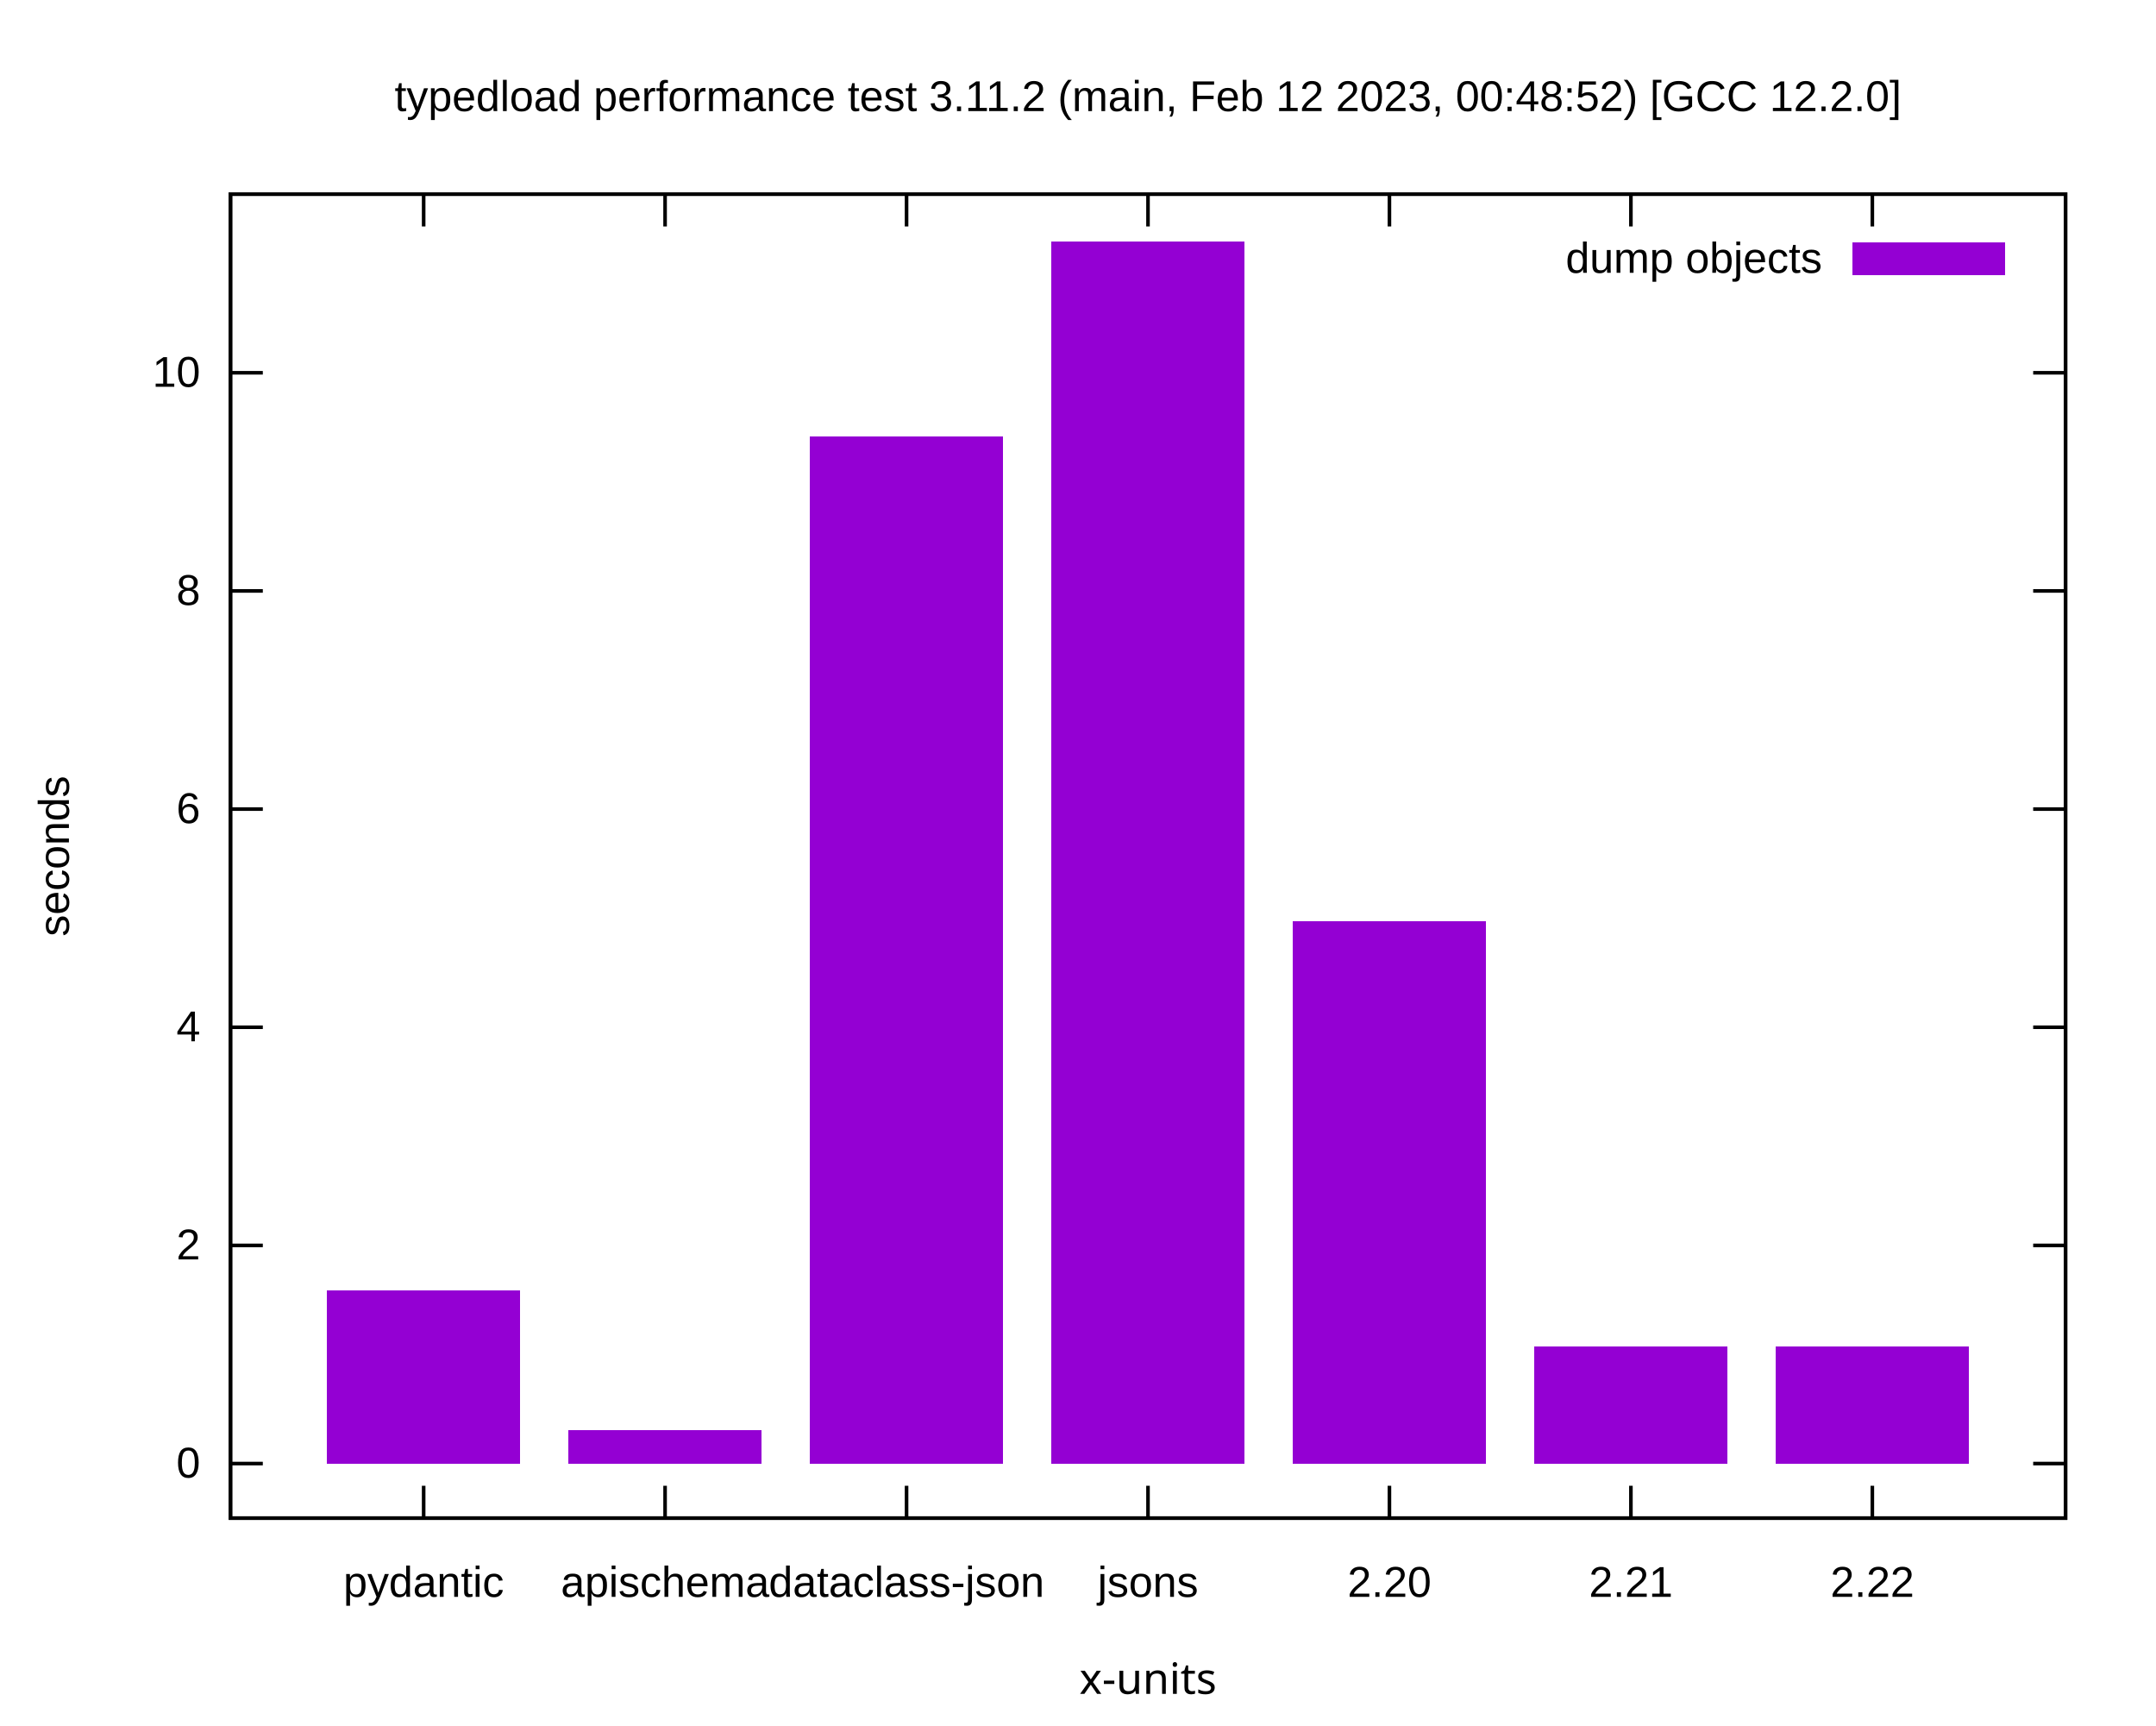
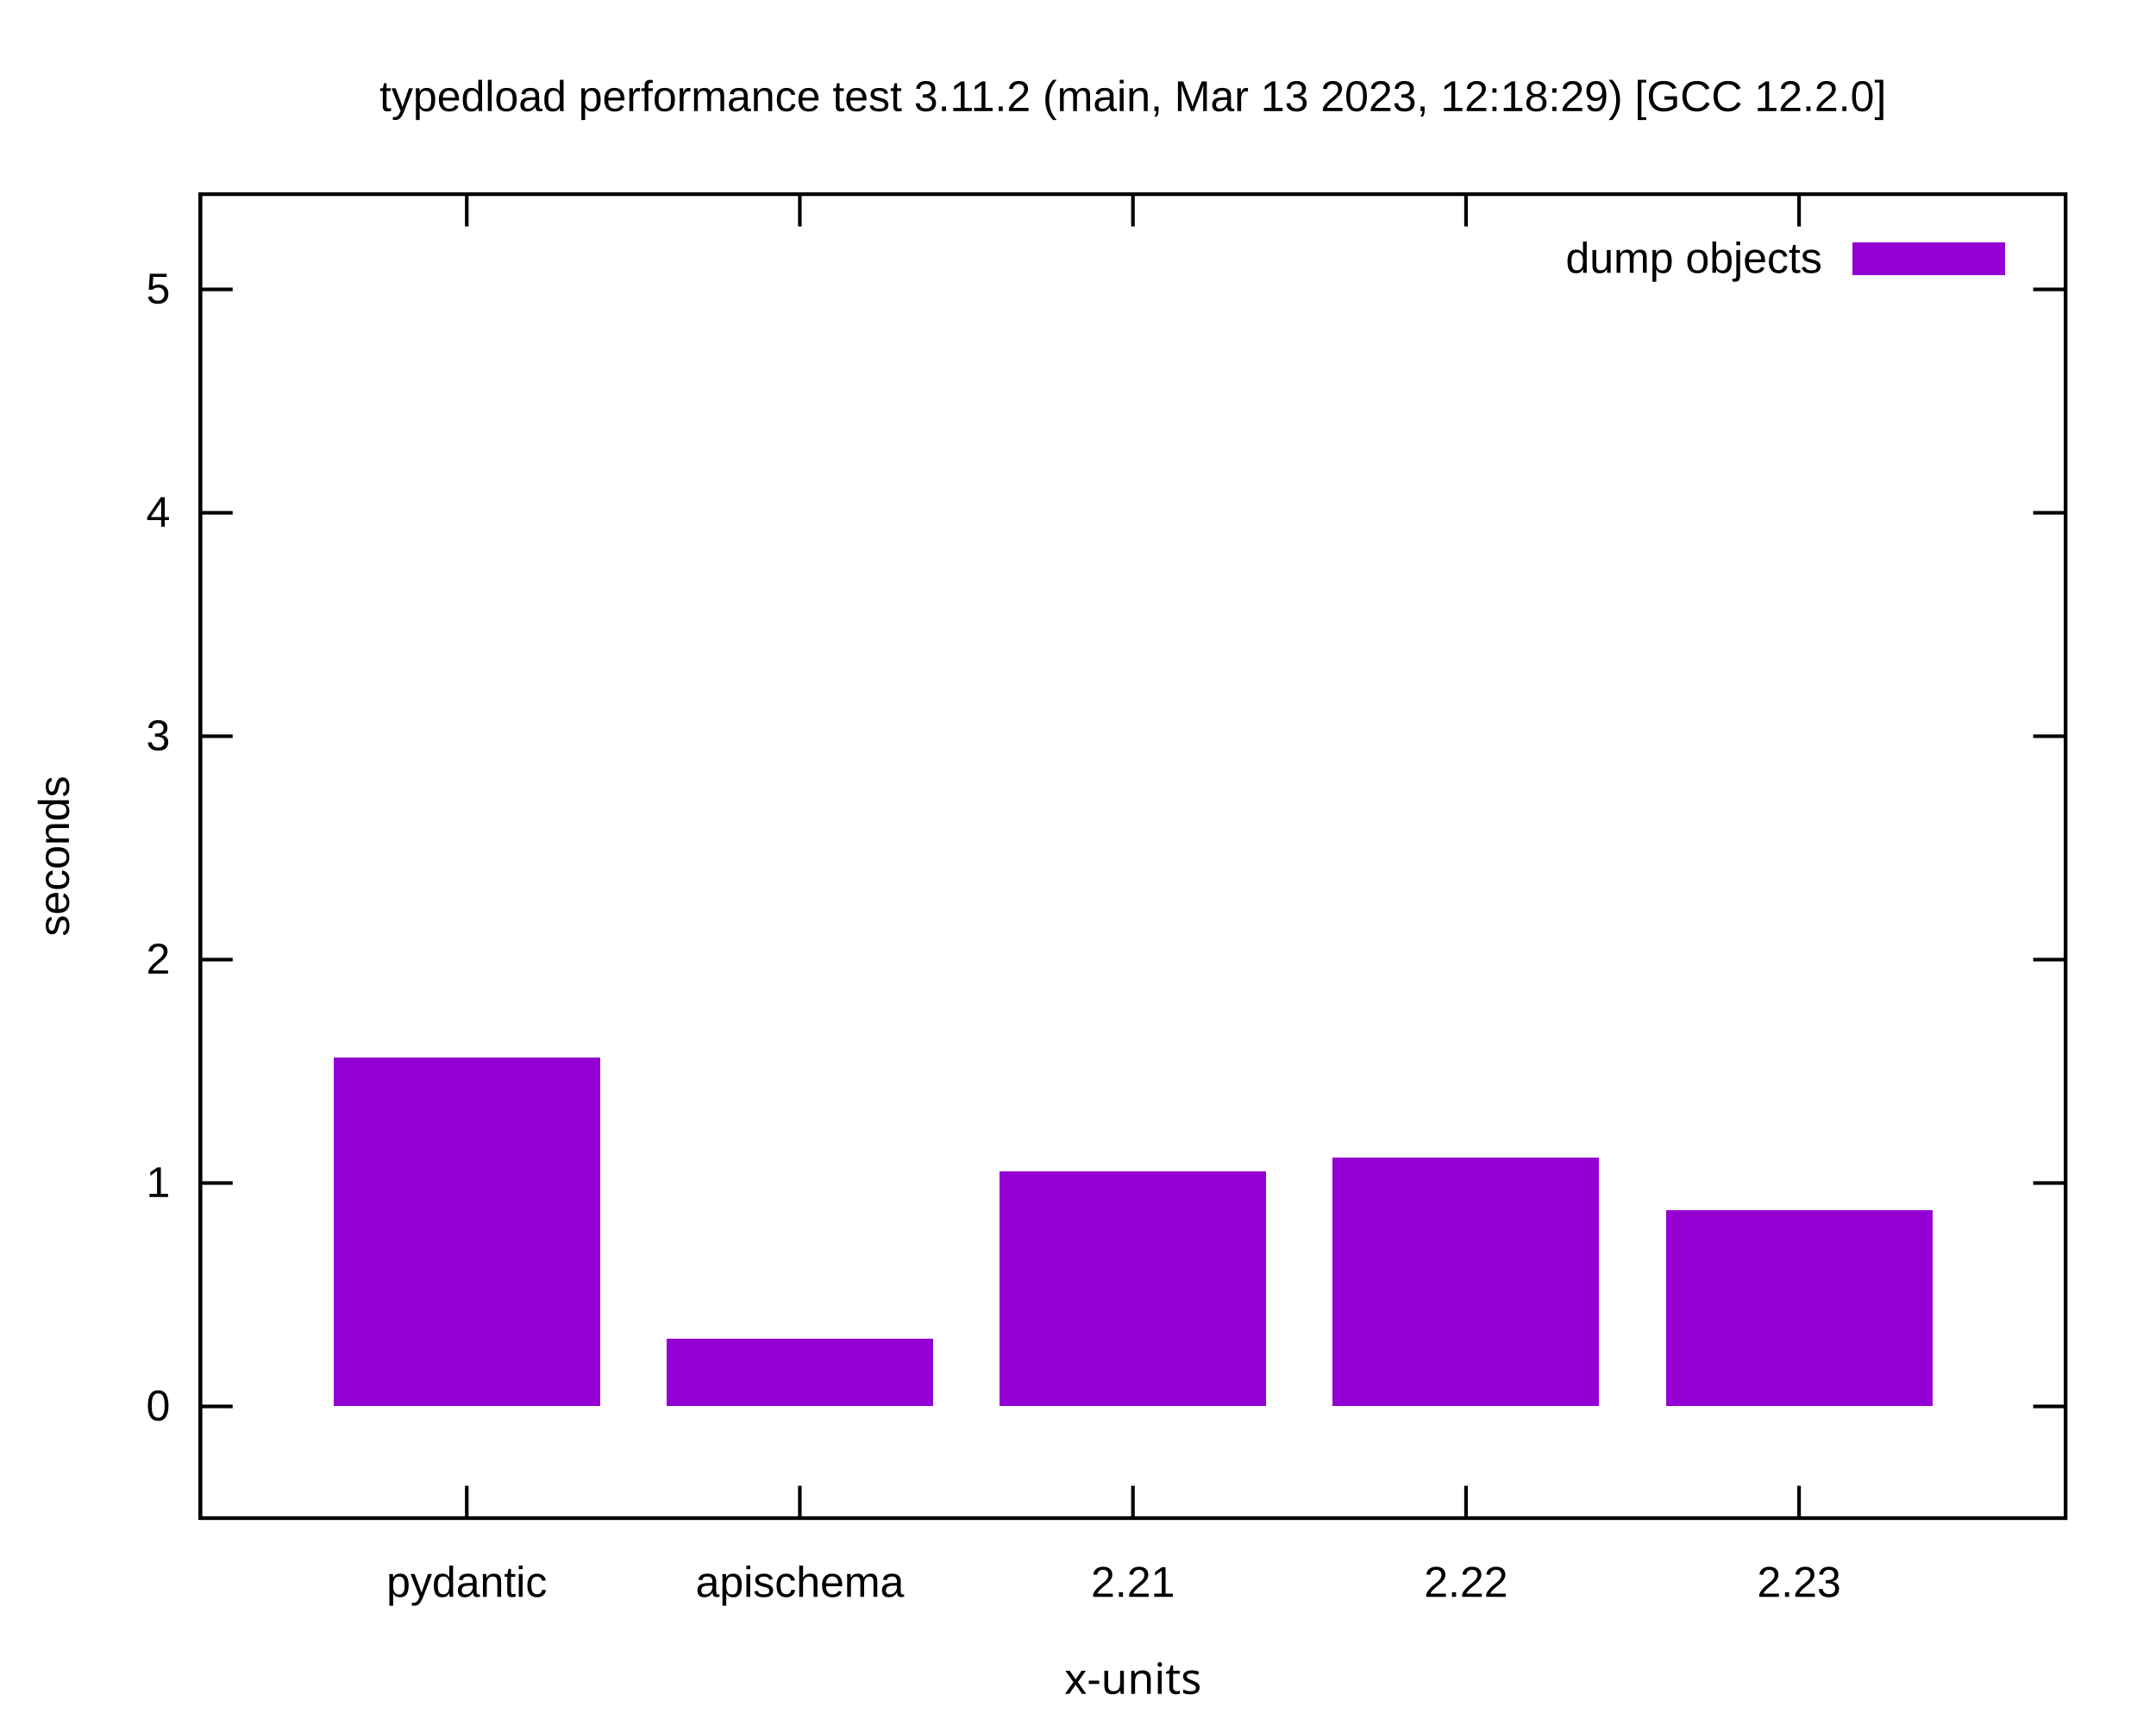
<svg xmlns="http://www.w3.org/2000/svg" xmlns:xlink="http://www.w3.org/1999/xlink" width="600" height="480" viewBox="0 0 600 480">
  <g id="gnuplot_canvas">
    <rect x="0" y="0" width="600" height="480" fill="none" />
    <defs>
      <circle id="gpDot" r="0.5" stroke-width="0.5" stroke="currentColor" />
      <path id="gpPt0" stroke-width="0.222" stroke="currentColor" d="M-1,0 h2 M0,-1 v2" />
      <path id="gpPt1" stroke-width="0.222" stroke="currentColor" d="M-1,-1 L1,1 M1,-1 L-1,1" />
      <path id="gpPt2" stroke-width="0.222" stroke="currentColor" d="M-1,0 L1,0 M0,-1 L0,1 M-1,-1 L1,1 M-1,1 L1,-1" />
      <rect id="gpPt3" stroke-width="0.222" stroke="currentColor" x="-1" y="-1" width="2" height="2" />
      <rect id="gpPt4" stroke-width="0.222" stroke="currentColor" fill="currentColor" x="-1" y="-1" width="2" height="2" />
      <circle id="gpPt5" stroke-width="0.222" stroke="currentColor" cx="0" cy="0" r="1" />
      <use xlink:href="#gpPt5" id="gpPt6" fill="currentColor" stroke="none" />
      <path id="gpPt7" stroke-width="0.222" stroke="currentColor" d="M0,-1.33 L-1.33,0.67 L1.33,0.67 z" />
      <use xlink:href="#gpPt7" id="gpPt8" fill="currentColor" stroke="none" />
      <use xlink:href="#gpPt7" id="gpPt9" stroke="currentColor" transform="rotate(180)" />
      <use xlink:href="#gpPt9" id="gpPt10" fill="currentColor" stroke="none" />
      <use xlink:href="#gpPt3" id="gpPt11" stroke="currentColor" transform="rotate(45)" />
      <use xlink:href="#gpPt11" id="gpPt12" fill="currentColor" stroke="none" />
      <path id="gpPt13" stroke-width="0.222" stroke="currentColor" d="M0,1.330 L1.265,0.411 L0.782,-1.067 L-0.782,-1.076 L-1.265,0.411 z" />
      <use xlink:href="#gpPt13" id="gpPt14" fill="currentColor" stroke="none" />
      <filter id="textbox" filterUnits="objectBoundingBox" x="0" y="0" height="1" width="1">
        <feFlood flood-color="white" flood-opacity="1" result="bgnd" />
        <feComposite in="SourceGraphic" in2="bgnd" operator="atop" />
      </filter>
      <filter id="greybox" filterUnits="objectBoundingBox" x="0" y="0" height="1" width="1">
        <feFlood flood-color="lightgrey" flood-opacity="1" result="grey" />
        <feComposite in="SourceGraphic" in2="grey" operator="atop" />
      </filter>
    </defs>
    <g fill="none" color="white" stroke="currentColor" stroke-width="1.00" stroke-linecap="butt" stroke-linejoin="miter">
</g>
    <g fill="none" color="black" stroke="currentColor" stroke-width="1.00" stroke-linecap="butt" stroke-linejoin="miter">
-       <path stroke="black" d="M64.14,407.22 L73.14,407.22 M574.82,407.22 L565.82,407.22  " />
-       <g transform="translate(55.75,411.12)" stroke="none" fill="black" font-family="Arial" font-size="12.00" text-anchor="end">
+       <path stroke="black" d="M55.75,391.32 L64.75,391.32 M574.82,391.32 L565.82,391.32  " />
+       <g transform="translate(47.36,395.22)" stroke="none" fill="black" font-family="Arial" font-size="12.00" text-anchor="end">
        <text>
          <tspan font-family="Arial"> 0</tspan>
        </text>
      </g>
    </g>
    <g fill="none" color="black" stroke="currentColor" stroke-width="1.00" stroke-linecap="butt" stroke-linejoin="miter">
-       <path stroke="black" d="M64.14,346.52 L73.14,346.52 M574.82,346.52 L565.82,346.52  " />
-       <g transform="translate(55.75,350.42)" stroke="none" fill="black" font-family="Arial" font-size="12.00" text-anchor="end">
+       <path stroke="black" d="M55.75,329.16 L64.75,329.16 M574.82,329.16 L565.82,329.16  " />
+       <g transform="translate(47.36,333.06)" stroke="none" fill="black" font-family="Arial" font-size="12.00" text-anchor="end">
+         <text>
+           <tspan font-family="Arial"> 1</tspan>
+         </text>
+       </g>
+     </g>
+     <g fill="none" color="black" stroke="currentColor" stroke-width="1.00" stroke-linecap="butt" stroke-linejoin="miter">
+       <path stroke="black" d="M55.75,267.00 L64.75,267.00 M574.82,267.00 L565.82,267.00  " />
+       <g transform="translate(47.36,270.90)" stroke="none" fill="black" font-family="Arial" font-size="12.00" text-anchor="end">
        <text>
          <tspan font-family="Arial"> 2</tspan>
        </text>
      </g>
    </g>
    <g fill="none" color="black" stroke="currentColor" stroke-width="1.00" stroke-linecap="butt" stroke-linejoin="miter">
-       <path stroke="black" d="M64.14,285.82 L73.14,285.82 M574.82,285.82 L565.82,285.82  " />
-       <g transform="translate(55.75,289.72)" stroke="none" fill="black" font-family="Arial" font-size="12.00" text-anchor="end">
+       <path stroke="black" d="M55.75,204.84 L64.75,204.84 M574.82,204.84 L565.82,204.84  " />
+       <g transform="translate(47.36,208.74)" stroke="none" fill="black" font-family="Arial" font-size="12.00" text-anchor="end">
+         <text>
+           <tspan font-family="Arial"> 3</tspan>
+         </text>
+       </g>
+     </g>
+     <g fill="none" color="black" stroke="currentColor" stroke-width="1.00" stroke-linecap="butt" stroke-linejoin="miter">
+       <path stroke="black" d="M55.75,142.68 L64.75,142.68 M574.82,142.68 L565.82,142.68  " />
+       <g transform="translate(47.36,146.58)" stroke="none" fill="black" font-family="Arial" font-size="12.00" text-anchor="end">
        <text>
          <tspan font-family="Arial"> 4</tspan>
        </text>
      </g>
    </g>
    <g fill="none" color="black" stroke="currentColor" stroke-width="1.00" stroke-linecap="butt" stroke-linejoin="miter">
-       <path stroke="black" d="M64.14,225.12 L73.14,225.12 M574.82,225.12 L565.82,225.12  " />
-       <g transform="translate(55.75,229.02)" stroke="none" fill="black" font-family="Arial" font-size="12.00" text-anchor="end">
+       <path stroke="black" d="M55.75,80.52 L64.75,80.52 M574.82,80.52 L565.82,80.52  " />
+       <g transform="translate(47.36,84.42)" stroke="none" fill="black" font-family="Arial" font-size="12.00" text-anchor="end">
        <text>
-           <tspan font-family="Arial"> 6</tspan>
+           <tspan font-family="Arial"> 5</tspan>
        </text>
      </g>
    </g>
    <g fill="none" color="black" stroke="currentColor" stroke-width="1.00" stroke-linecap="butt" stroke-linejoin="miter">
-       <path stroke="black" d="M64.14,164.42 L73.14,164.42 M574.82,164.42 L565.82,164.42  " />
-       <g transform="translate(55.75,168.32)" stroke="none" fill="black" font-family="Arial" font-size="12.00" text-anchor="end">
-         <text>
-           <tspan font-family="Arial"> 8</tspan>
-         </text>
-       </g>
-     </g>
-     <g fill="none" color="black" stroke="currentColor" stroke-width="1.00" stroke-linecap="butt" stroke-linejoin="miter">
-       <path stroke="black" d="M64.14,103.72 L73.14,103.72 M574.82,103.72 L565.82,103.72  " />
-       <g transform="translate(55.75,107.62)" stroke="none" fill="black" font-family="Arial" font-size="12.00" text-anchor="end">
-         <text>
-           <tspan font-family="Arial"> 10</tspan>
-         </text>
-       </g>
-     </g>
-     <g fill="none" color="black" stroke="currentColor" stroke-width="1.00" stroke-linecap="butt" stroke-linejoin="miter">
-       <path stroke="black" d="M117.90,422.40 L117.90,413.40 M117.90,54.01 L117.90,63.01  " />
-       <g transform="translate(117.90,444.30)" stroke="none" fill="black" font-family="Arial" font-size="12.00" text-anchor="middle">
+       <path stroke="black" d="M129.90,422.40 L129.90,413.40 M129.90,54.01 L129.90,63.01  " />
+       <g transform="translate(129.90,444.30)" stroke="none" fill="black" font-family="Arial" font-size="12.00" text-anchor="middle">
        <text>
          <tspan font-family="Arial">pydantic</tspan>
        </text>
      </g>
    </g>
    <g fill="none" color="black" stroke="currentColor" stroke-width="1.00" stroke-linecap="butt" stroke-linejoin="miter">
-       <path stroke="black" d="M185.09,422.40 L185.09,413.40 M185.09,54.01 L185.09,63.01  " />
-       <g transform="translate(185.09,444.30)" stroke="none" fill="black" font-family="Arial" font-size="12.00" text-anchor="middle">
+       <path stroke="black" d="M222.59,422.40 L222.59,413.40 M222.59,54.01 L222.59,63.01  " />
+       <g transform="translate(222.59,444.30)" stroke="none" fill="black" font-family="Arial" font-size="12.00" text-anchor="middle">
        <text>
          <tspan font-family="Arial">apischema</tspan>
        </text>
      </g>
    </g>
    <g fill="none" color="black" stroke="currentColor" stroke-width="1.00" stroke-linecap="butt" stroke-linejoin="miter">
-       <path stroke="black" d="M252.29,422.40 L252.29,413.40 M252.29,54.01 L252.29,63.01  " />
-       <g transform="translate(252.29,444.30)" stroke="none" fill="black" font-family="Arial" font-size="12.00" text-anchor="middle">
-         <text>
-           <tspan font-family="Arial">dataclass-json</tspan>
-         </text>
-       </g>
-     </g>
-     <g fill="none" color="black" stroke="currentColor" stroke-width="1.00" stroke-linecap="butt" stroke-linejoin="miter">
-       <path stroke="black" d="M319.48,422.40 L319.48,413.40 M319.48,54.01 L319.48,63.01  " />
-       <g transform="translate(319.48,444.30)" stroke="none" fill="black" font-family="Arial" font-size="12.00" text-anchor="middle">
-         <text>
-           <tspan font-family="Arial">jsons</tspan>
-         </text>
-       </g>
-     </g>
-     <g fill="none" color="black" stroke="currentColor" stroke-width="1.00" stroke-linecap="butt" stroke-linejoin="miter">
-       <path stroke="black" d="M386.67,422.40 L386.67,413.40 M386.67,54.01 L386.67,63.01  " />
-       <g transform="translate(386.67,444.30)" stroke="none" fill="black" font-family="Arial" font-size="12.00" text-anchor="middle">
-         <text>
-           <tspan font-family="Arial">2.20</tspan>
-         </text>
-       </g>
-     </g>
-     <g fill="none" color="black" stroke="currentColor" stroke-width="1.00" stroke-linecap="butt" stroke-linejoin="miter">
-       <path stroke="black" d="M453.87,422.40 L453.87,413.40 M453.87,54.01 L453.87,63.01  " />
-       <g transform="translate(453.87,444.30)" stroke="none" fill="black" font-family="Arial" font-size="12.00" text-anchor="middle">
+       <path stroke="black" d="M315.29,422.40 L315.29,413.40 M315.29,54.01 L315.29,63.01  " />
+       <g transform="translate(315.29,444.30)" stroke="none" fill="black" font-family="Arial" font-size="12.00" text-anchor="middle">
        <text>
          <tspan font-family="Arial">2.21</tspan>
        </text>
      </g>
    </g>
    <g fill="none" color="black" stroke="currentColor" stroke-width="1.00" stroke-linecap="butt" stroke-linejoin="miter">
-       <path stroke="black" d="M521.06,422.40 L521.06,413.40 M521.06,54.01 L521.06,63.01  " />
-       <g transform="translate(521.06,444.30)" stroke="none" fill="black" font-family="Arial" font-size="12.00" text-anchor="middle">
+       <path stroke="black" d="M407.98,422.40 L407.98,413.40 M407.98,54.01 L407.98,63.01  " />
+       <g transform="translate(407.98,444.30)" stroke="none" fill="black" font-family="Arial" font-size="12.00" text-anchor="middle">
        <text>
          <tspan font-family="Arial">2.22</tspan>
        </text>
      </g>
    </g>
    <g fill="none" color="black" stroke="currentColor" stroke-width="1.00" stroke-linecap="butt" stroke-linejoin="miter">
+       <path stroke="black" d="M500.67,422.40 L500.67,413.40 M500.67,54.01 L500.67,63.01  " />
+       <g transform="translate(500.67,444.30)" stroke="none" fill="black" font-family="Arial" font-size="12.00" text-anchor="middle">
+         <text>
+           <tspan font-family="Arial">2.23</tspan>
+         </text>
+       </g>
+     </g>
+     <g fill="none" color="black" stroke="currentColor" stroke-width="1.00" stroke-linecap="butt" stroke-linejoin="miter">
</g>
    <g fill="none" color="black" stroke="currentColor" stroke-width="1.00" stroke-linecap="butt" stroke-linejoin="miter">
-       <path stroke="black" d="M64.14,54.01 L64.14,422.40 L574.82,422.40 L574.82,54.01 L64.14,54.01 Z  " />
+       <path stroke="black" d="M55.75,54.01 L55.75,422.40 L574.82,422.40 L574.82,54.01 L55.75,54.01 Z  " />
    </g>
    <g fill="none" color="black" stroke="currentColor" stroke-width="1.00" stroke-linecap="butt" stroke-linejoin="miter">
      <g transform="translate(19.18,238.21) rotate(270)" stroke="none" fill="black" font-family="Arial" font-size="12.00" text-anchor="middle">
        <text>
          <tspan font-family="Arial">seconds</tspan>
        </text>
      </g>
    </g>
    <g fill="none" color="black" stroke="currentColor" stroke-width="1.00" stroke-linecap="butt" stroke-linejoin="miter">
-       <g transform="translate(319.48,471.30)" stroke="none" fill="black" font-family="Times-Roman" font-size="12.00" text-anchor="middle">
+       <g transform="translate(315.28,471.30)" stroke="none" fill="black" font-family="Times-Roman" font-size="12.00" text-anchor="middle">
        <text>
          <tspan font-family="Times-Roman">x-units</tspan>
        </text>
      </g>
    </g>
    <g fill="none" color="black" stroke="currentColor" stroke-width="1.00" stroke-linecap="butt" stroke-linejoin="miter">
</g>
    <g id="gnuplot_plot_1">
      <g fill="none" color="black" stroke="currentColor" stroke-width="1.00" stroke-linecap="butt" stroke-linejoin="miter">
        <g transform="translate(507.09,75.91)" stroke="none" fill="black" font-family="Arial" font-size="12.00" text-anchor="end">
          <text>
            <tspan font-family="Arial">dump objects</tspan>
          </text>
        </g>
      </g>
      <g fill="none" color="black" stroke="currentColor" stroke-width="1.00" stroke-linecap="butt" stroke-linejoin="miter">
        <g stroke="none" shape-rendering="crispEdges">
          <polygon fill="rgb(148,   0, 211)" points="515.48,76.51 558.04,76.51 558.04,67.51 515.48,67.51 " />
-           <polygon fill="rgb(148,   0, 211)" points="91.02,407.22 144.78,407.22 144.78,359.10 91.02,359.10 " />
-           <polygon fill="rgb(148,   0, 211)" points="158.21,407.22 211.98,407.22 211.98,397.83 158.21,397.83 " />
-           <polygon fill="rgb(148,   0, 211)" points="225.41,407.22 279.17,407.22 279.17,121.46 225.41,121.46 " />
-           <polygon fill="rgb(148,   0, 211)" points="292.60,407.22 346.37,407.22 346.37,67.27 292.60,67.27 " />
-           <polygon fill="rgb(148,   0, 211)" points="359.80,407.22 413.56,407.22 413.56,256.36 359.80,256.36 " />
-           <polygon fill="rgb(148,   0, 211)" points="426.99,407.22 480.76,407.22 480.76,374.69 426.99,374.69 " />
-           <polygon fill="rgb(148,   0, 211)" points="494.19,407.22 547.95,407.22 547.95,374.58 494.19,374.58 " />
+           <polygon fill="rgb(148,   0, 211)" points="92.83,391.32 166.99,391.32 166.99,294.19 92.83,294.19 " />
+           <polygon fill="rgb(148,   0, 211)" points="185.52,391.32 259.68,391.32 259.68,372.39 185.52,372.39 " />
+           <polygon fill="rgb(148,   0, 211)" points="278.21,391.32 352.37,391.32 352.37,325.98 278.21,325.98 " />
+           <polygon fill="rgb(148,   0, 211)" points="370.90,391.32 445.06,391.32 445.06,322.20 370.90,322.20 " />
+           <polygon fill="rgb(148,   0, 211)" points="463.59,391.32 537.75,391.32 537.75,336.68 463.59,336.68 " />
        </g>
      </g>
    </g>
    <g fill="none" color="white" stroke="rgb(148,   0, 211)" stroke-width="2.00" stroke-linecap="butt" stroke-linejoin="miter">
</g>
    <g fill="none" color="black" stroke="currentColor" stroke-width="2.00" stroke-linecap="butt" stroke-linejoin="miter">
</g>
    <g fill="none" color="black" stroke="black" stroke-width="1.00" stroke-linecap="butt" stroke-linejoin="miter">
</g>
    <g fill="none" color="black" stroke="currentColor" stroke-width="1.00" stroke-linecap="butt" stroke-linejoin="miter">
-       <path stroke="black" d="M64.14,54.01 L64.14,422.40 L574.82,422.40 L574.82,54.01 L64.14,54.01 Z  " />
+       <path stroke="black" d="M55.75,54.01 L55.75,422.40 L574.82,422.40 L574.82,54.01 L55.75,54.01 Z  " />
    </g>
    <g fill="none" color="black" stroke="currentColor" stroke-width="1.00" stroke-linecap="butt" stroke-linejoin="miter">
-       <g transform="translate(319.48,30.91)" stroke="none" fill="black" font-family="Arial" font-size="12.00" text-anchor="middle">
+       <g transform="translate(315.28,30.91)" stroke="none" fill="black" font-family="Arial" font-size="12.00" text-anchor="middle">
        <text>
-           <tspan font-family="Arial">typedload performance test 3.11.2 (main, Feb 12 2023, 00:48:52) [GCC 12.2.0]</tspan>
+           <tspan font-family="Arial">typedload performance test 3.11.2 (main, Mar 13 2023, 12:18:29) [GCC 12.2.0]</tspan>
        </text>
      </g>
    </g>
    <g fill="none" color="black" stroke="currentColor" stroke-width="1.00" stroke-linecap="butt" stroke-linejoin="miter">
</g>
  </g>
</svg>
